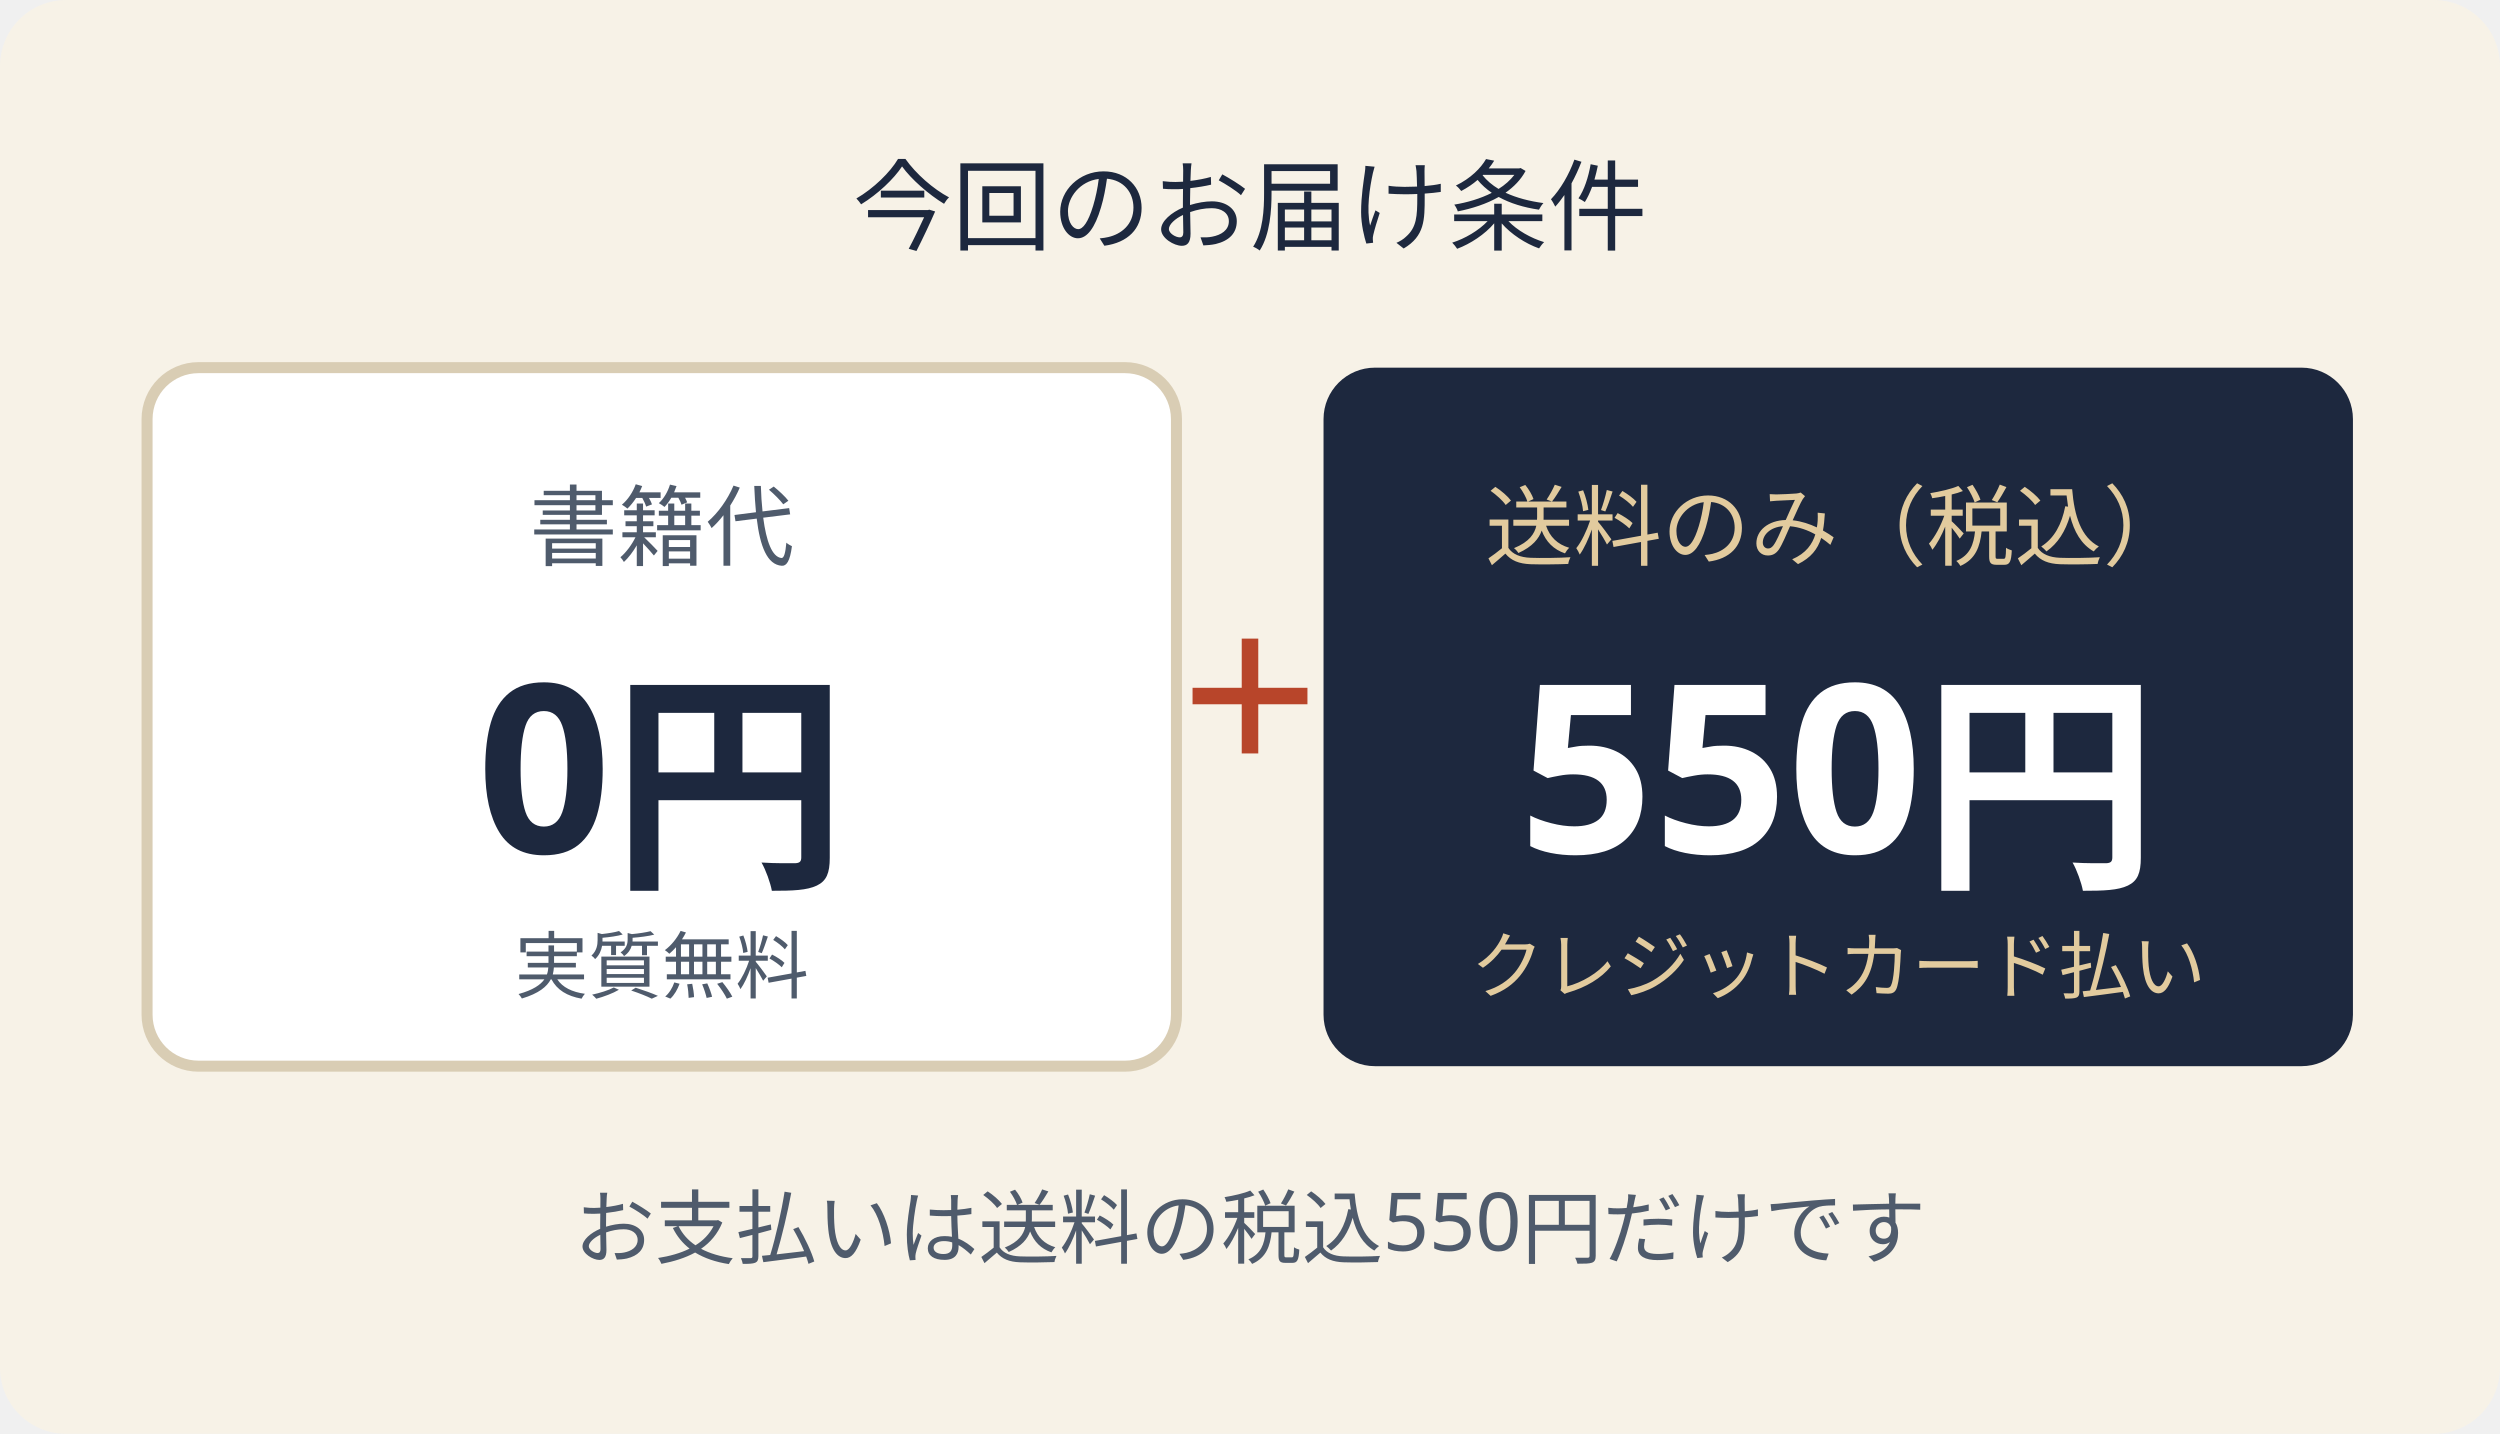
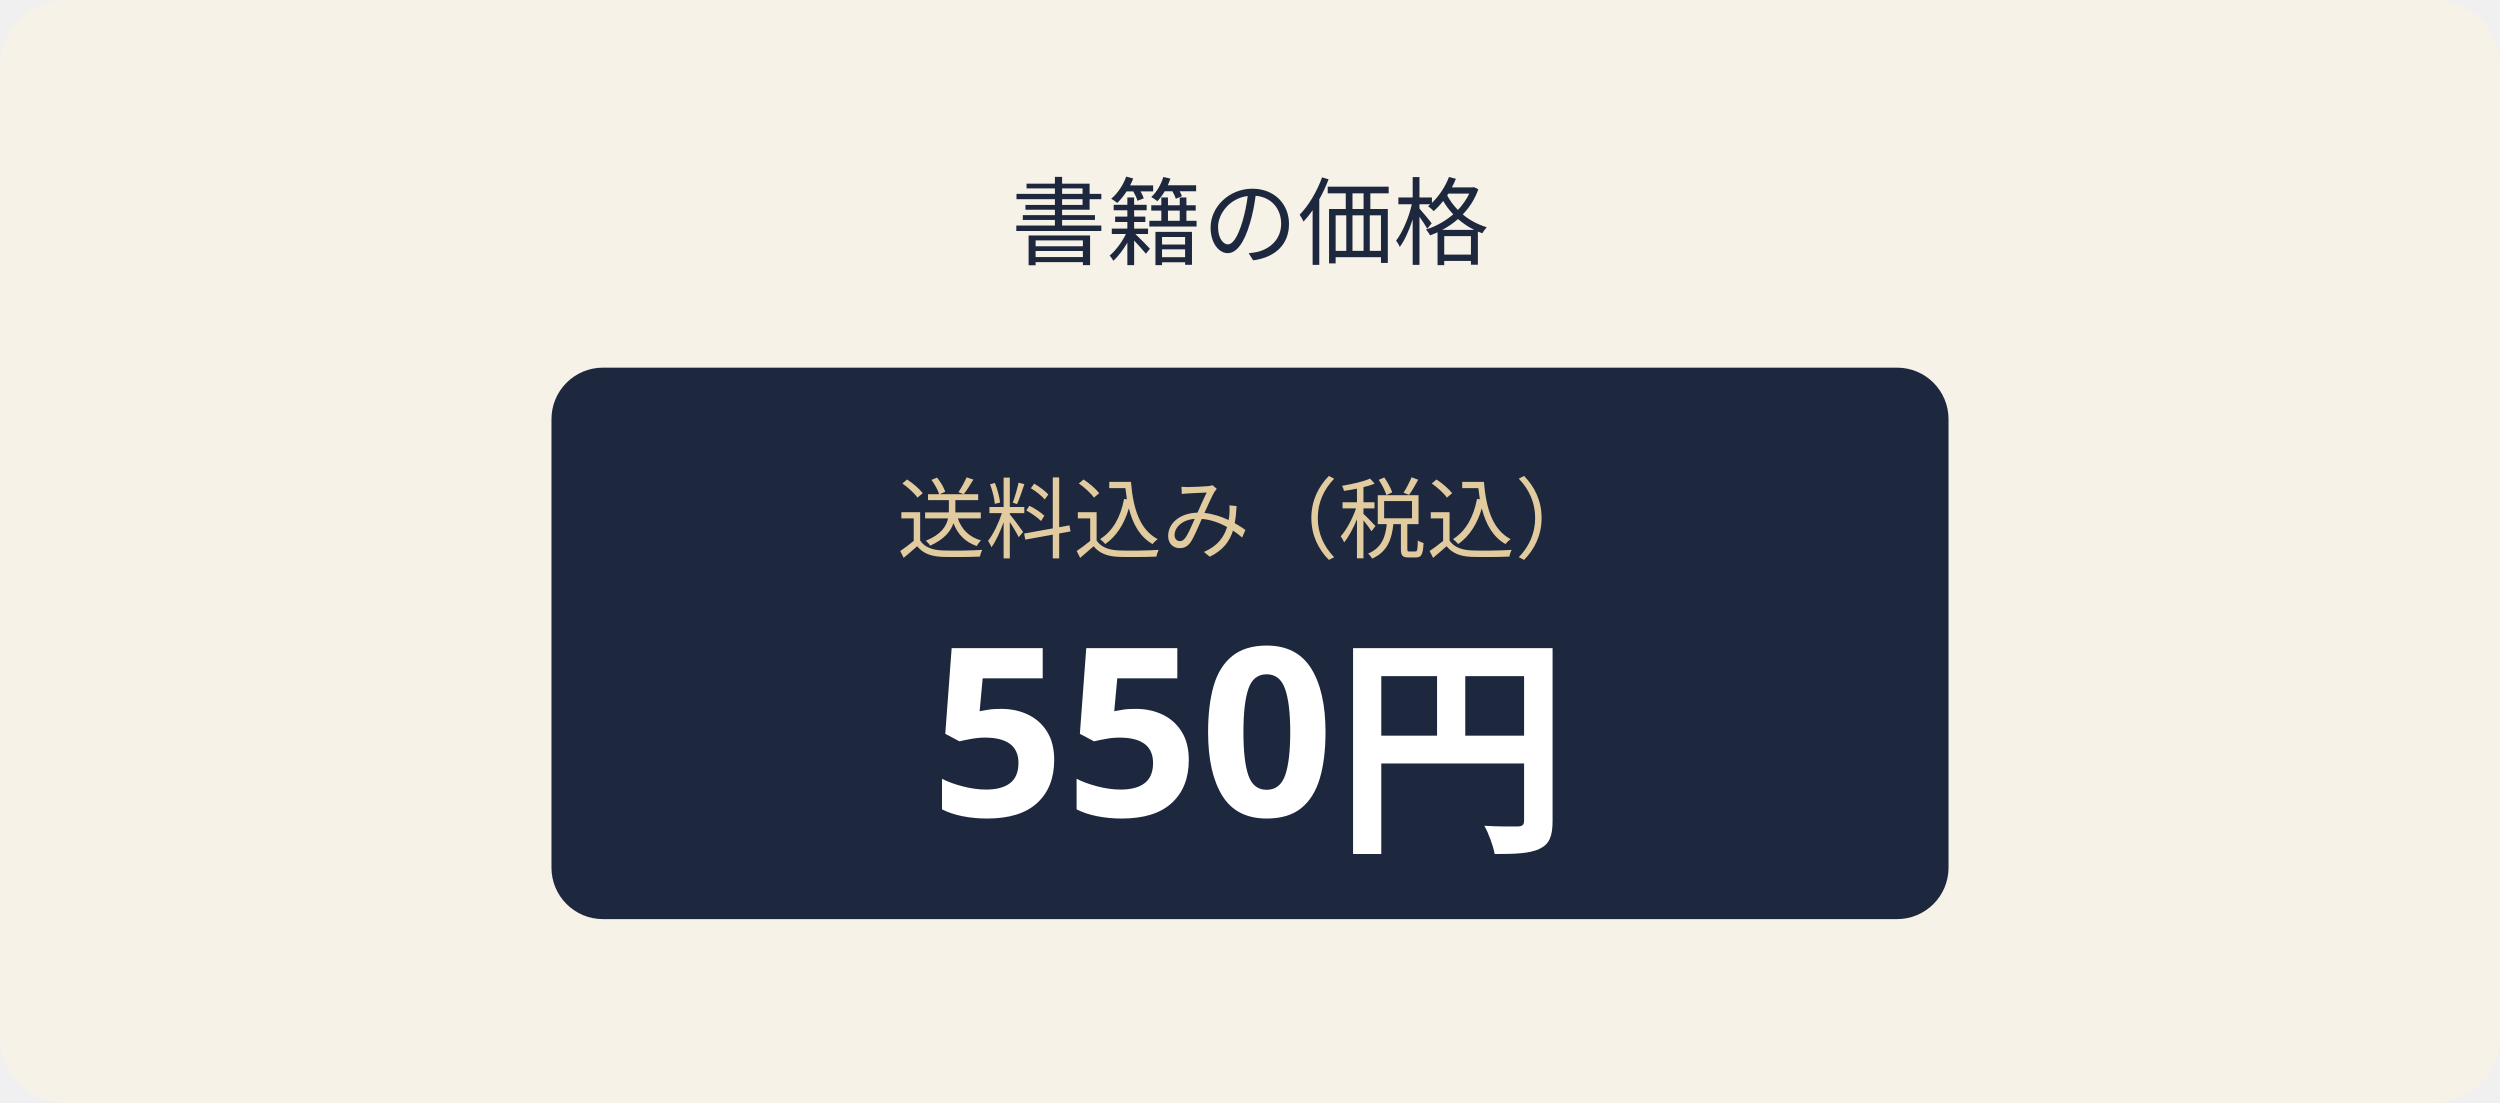
- <svg xmlns="http://www.w3.org/2000/svg" viewBox="0 0 680 390" role="img" aria-labelledby="title">
-   <rect width="680" height="390" rx="18" fill="#f7f2e7" />
-   <text x="340" y="66" text-anchor="middle" font-size="27" fill="#1d283e" font-family="sans-serif">今回のお届け条件</text>
-   <rect x="40" y="100" width="280" height="190" rx="14" fill="#fff" stroke="#d9cdb4" stroke-width="3" />
-   <text x="180" y="152" text-anchor="middle" font-size="24" fill="#4f5b6c" font-family="sans-serif">書籍代</text>
-   <text x="180" y="232" text-anchor="middle" font-size="64" font-weight="bold" fill="#1d283e" font-family="sans-serif">0円</text>
-   <text x="180" y="270" text-anchor="middle" font-size="20" fill="#4f5b6c" font-family="sans-serif">実質無料</text>
-   <text x="340" y="206" text-anchor="middle" font-size="44" font-weight="bold" fill="#b8452a" font-family="sans-serif">＋</text>
-   <rect x="360" y="100" width="280" height="190" rx="14" fill="#1d283e" />
-   <text x="500" y="152" text-anchor="middle" font-size="24" fill="#e2cb9e" font-family="sans-serif">送料のみ（税込）</text>
-   <text x="500" y="232" text-anchor="middle" font-size="64" font-weight="bold" fill="#fff" font-family="sans-serif">550円</text>
-   <text x="500" y="270" text-anchor="middle" font-size="20" fill="#e2cb9e" font-family="sans-serif">クレジットカード払い</text>
-   <text x="340" y="342" text-anchor="middle" font-size="22" fill="#4f5b6c" font-family="sans-serif">お支払いは送料の税込550円だけです</text>
+ <svg xmlns="http://www.w3.org/2000/svg" viewBox="0 0 680 300" role="img" aria-labelledby="title">
+   <rect width="680" height="300" rx="18" fill="#f7f2e7" />
+   <text x="340" y="70" text-anchor="middle" font-size="26" fill="#1d283e" font-family="sans-serif">書籍の価格</text>
+   <rect x="150" y="100" width="380" height="150" rx="14" fill="#1d283e" />
+   <text x="340" y="150" text-anchor="middle" font-size="24" fill="#e2cb9e" font-family="sans-serif">送料込み（税込）</text>
+   <text x="340" y="222" text-anchor="middle" font-size="64" font-weight="bold" fill="#fff" font-family="sans-serif">550円</text>
</svg>
